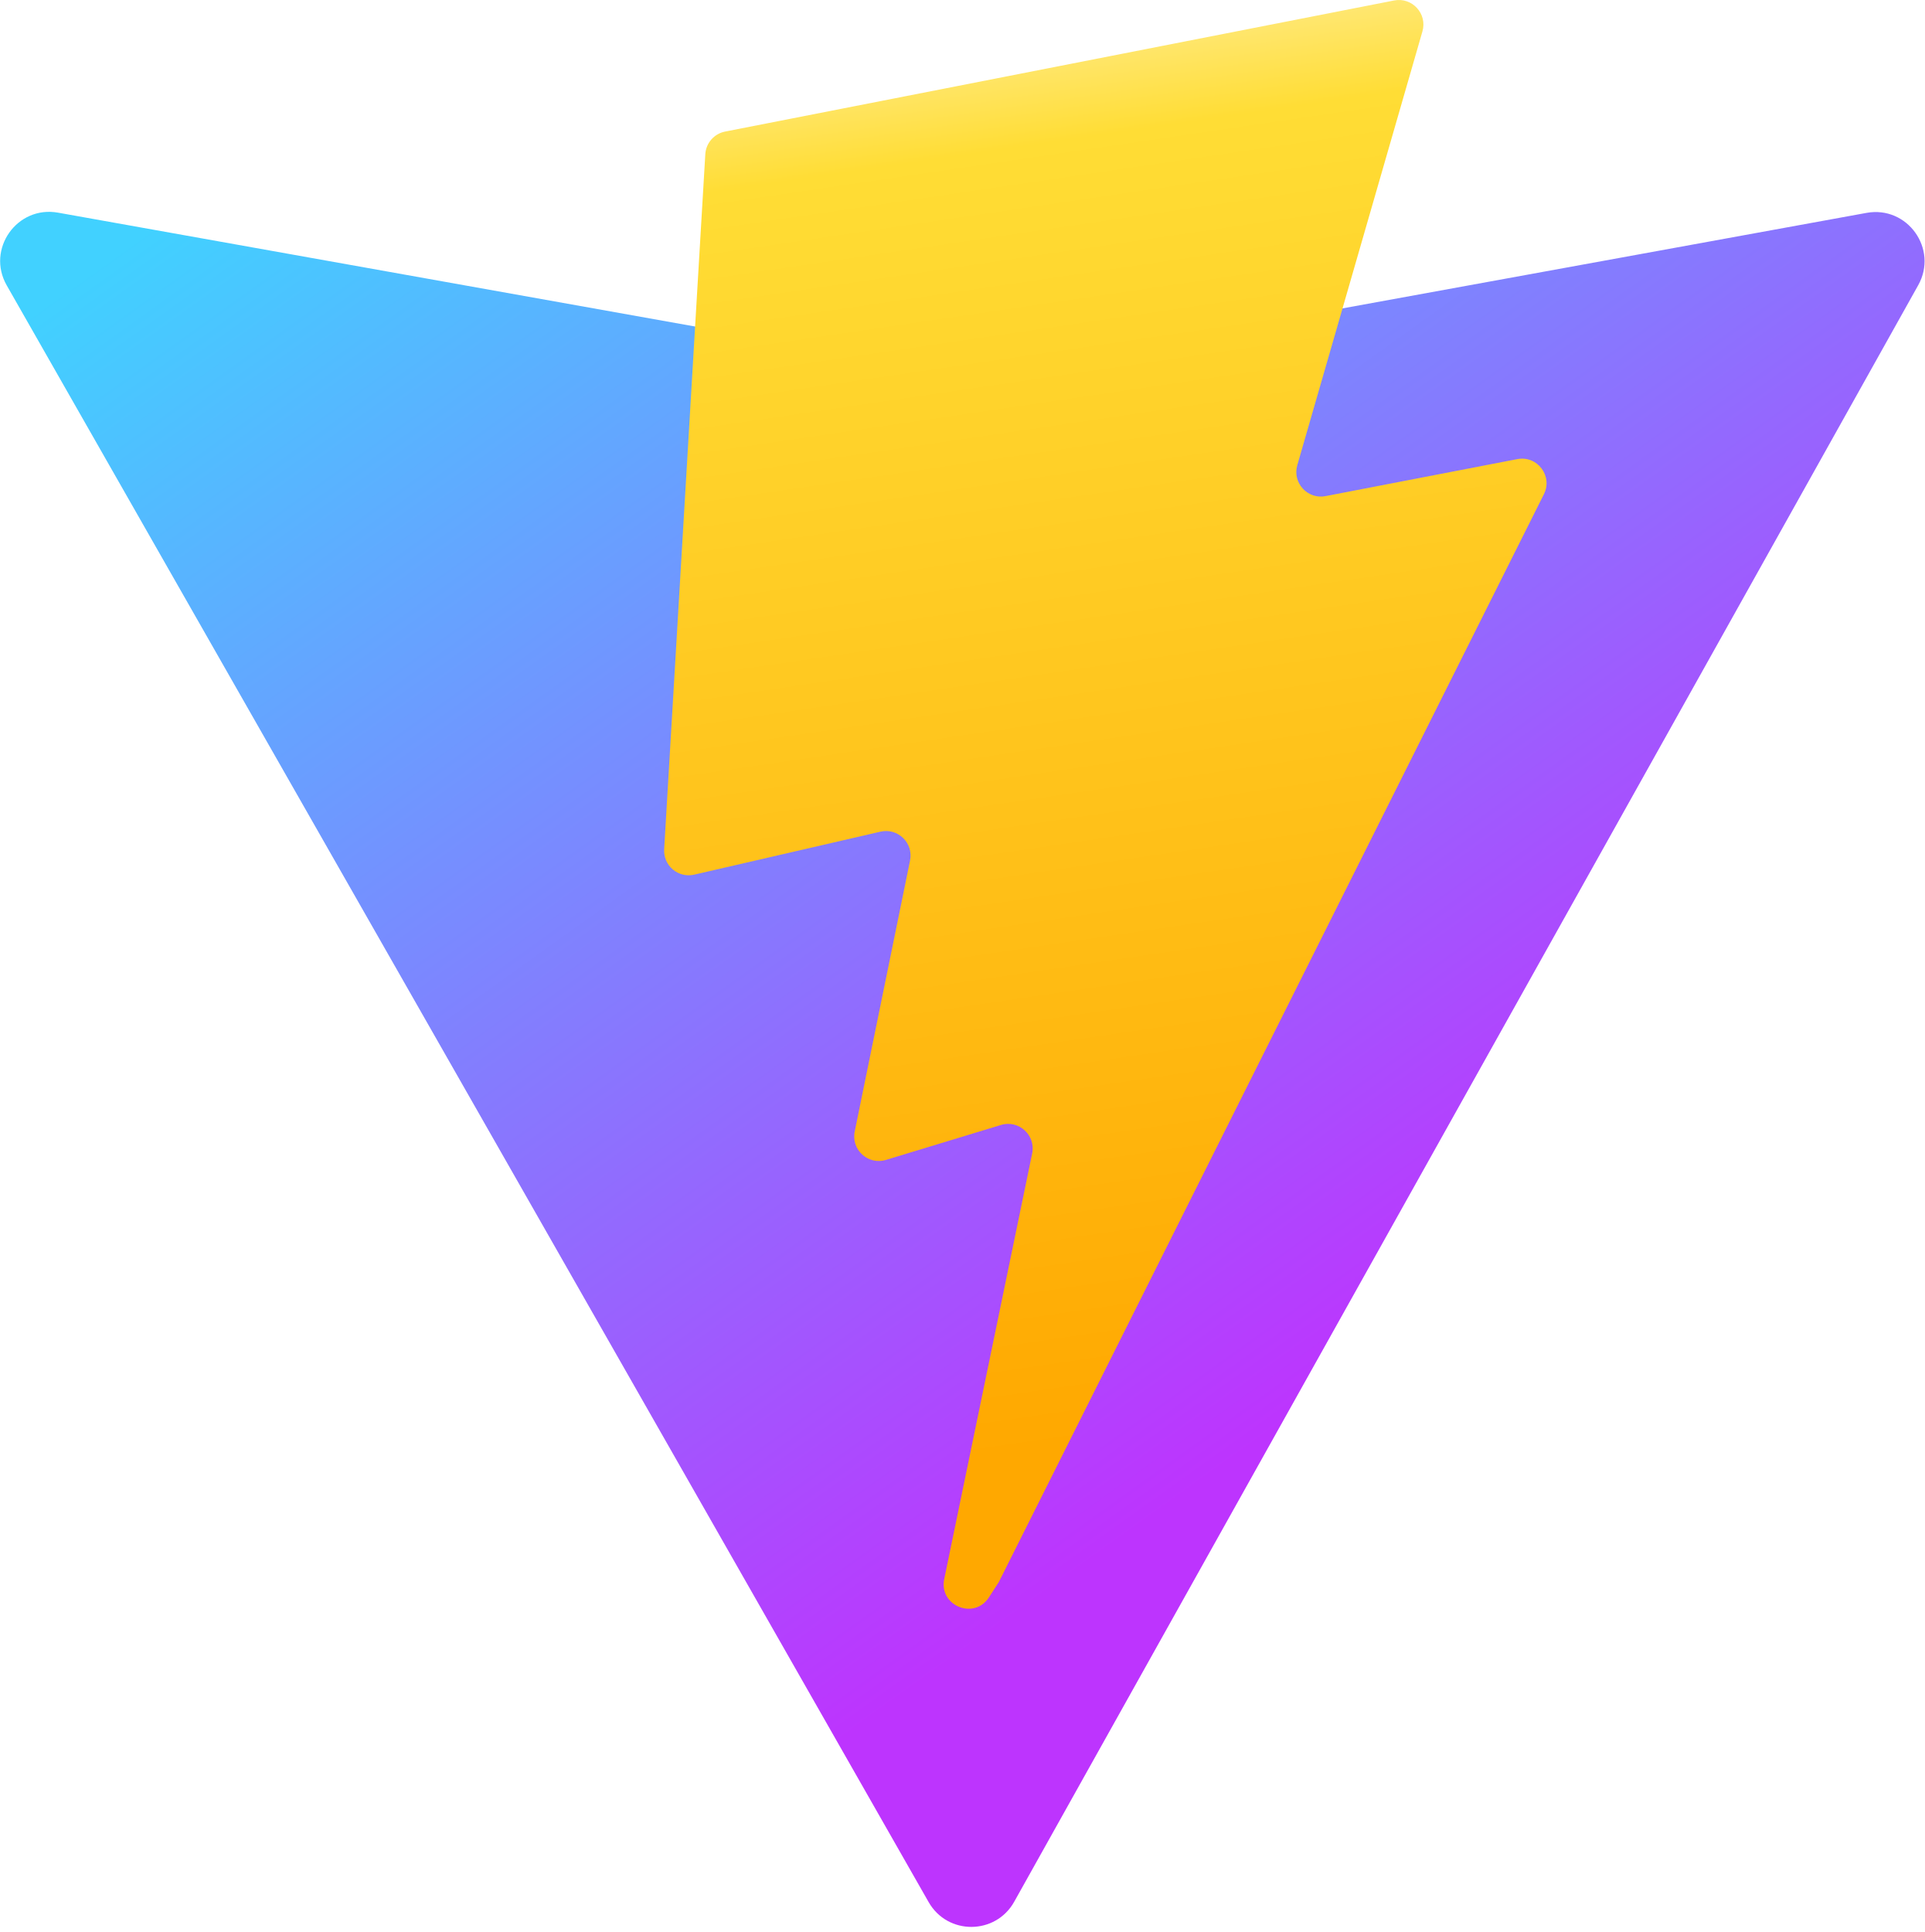
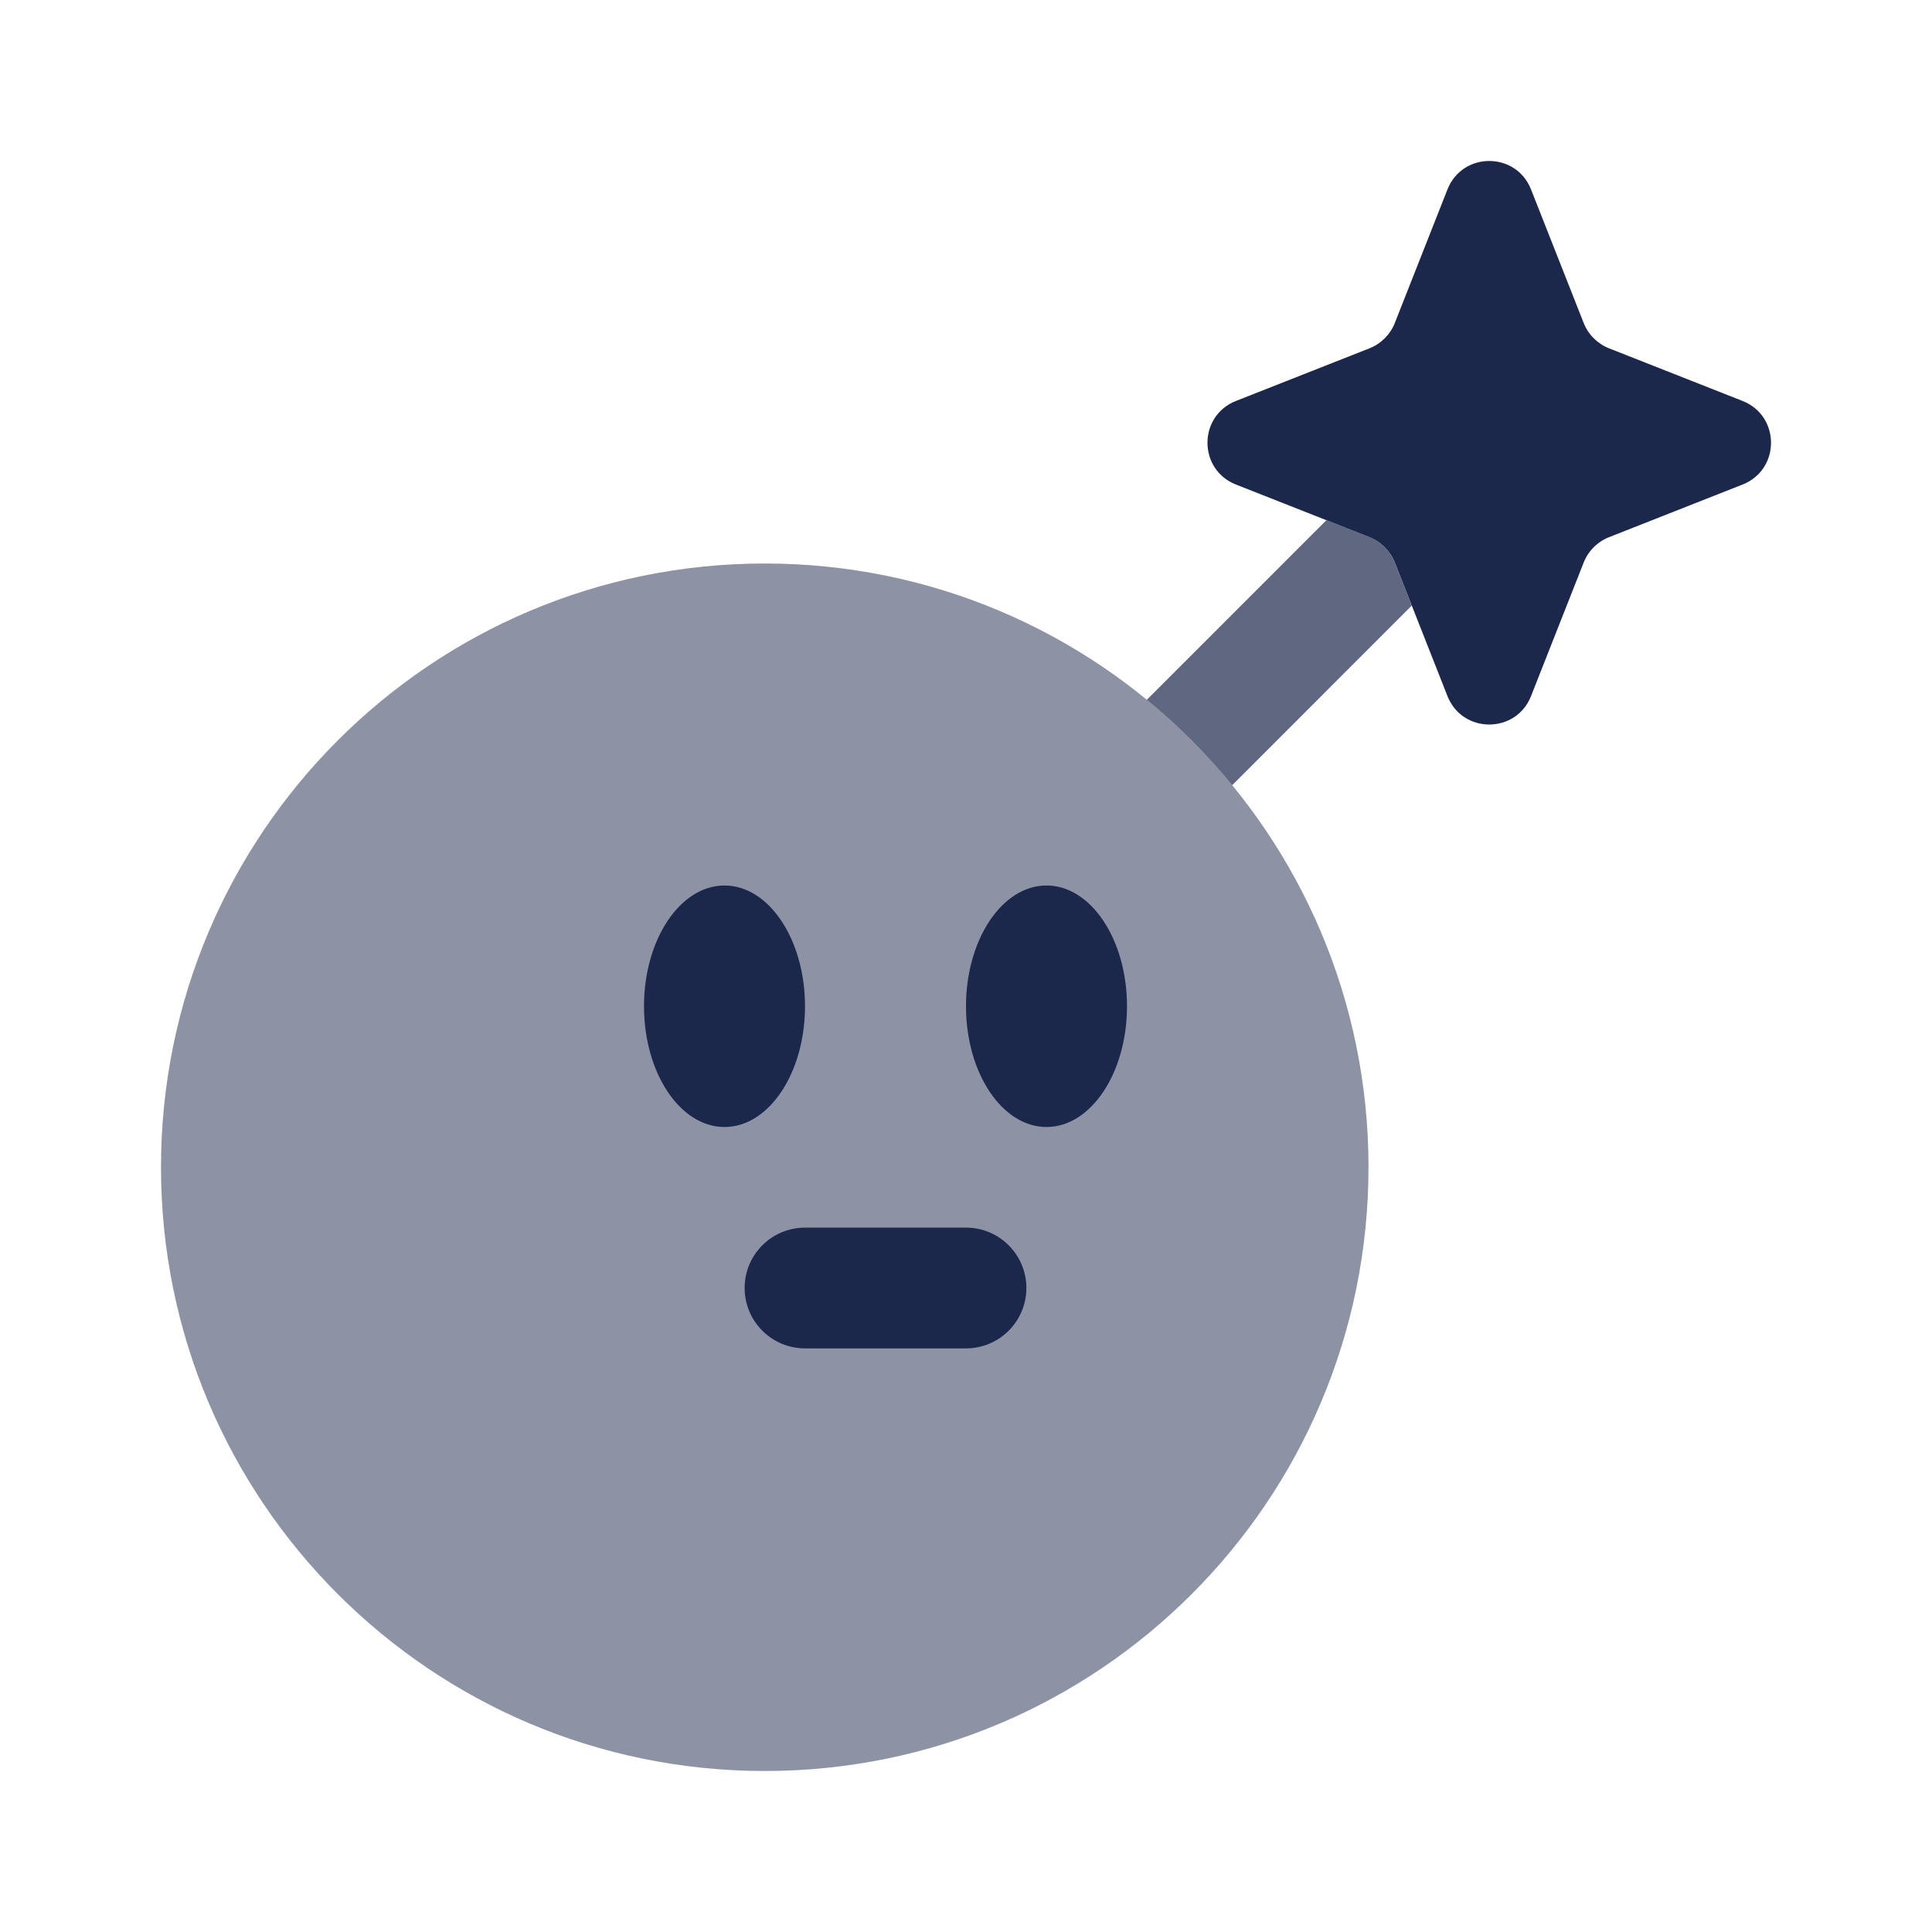
- <svg xmlns="http://www.w3.org/2000/svg" aria-hidden="true" role="img" class="iconify iconify--logos" width="31.88" height="32" preserveAspectRatio="xMidYMid meet" viewBox="0 0 256 257">
-   <defs>
-     <linearGradient id="IconifyId1813088fe1fbc01fb466" x1="-.828%" x2="57.636%" y1="7.652%" y2="78.411%">
-       <stop offset="0%" stop-color="#41D1FF" />
-       <stop offset="100%" stop-color="#BD34FE" />
-     </linearGradient>
-     <linearGradient id="IconifyId1813088fe1fbc01fb467" x1="43.376%" x2="50.316%" y1="2.242%" y2="89.03%">
-       <stop offset="0%" stop-color="#FFEA83" />
-       <stop offset="8.333%" stop-color="#FFDD35" />
-       <stop offset="100%" stop-color="#FFA800" />
-     </linearGradient>
-   </defs>
-   <path fill="url(#IconifyId1813088fe1fbc01fb466)" d="M255.153 37.938L134.897 252.976c-2.483 4.44-8.862 4.466-11.382.048L.875 37.958c-2.746-4.814 1.371-10.646 6.827-9.67l120.385 21.517a6.537 6.537 0 0 0 2.322-.004l117.867-21.483c5.438-.991 9.574 4.796 6.877 9.62Z" />
-   <path fill="url(#IconifyId1813088fe1fbc01fb467)" d="M185.432.063L96.44 17.501a3.268 3.268 0 0 0-2.634 3.014l-5.474 92.456a3.268 3.268 0 0 0 3.997 3.378l24.777-5.718c2.318-.535 4.413 1.507 3.936 3.838l-7.361 36.047c-.495 2.426 1.782 4.5 4.151 3.78l15.304-4.649c2.372-.72 4.652 1.36 4.15 3.788l-11.698 56.621c-.732 3.542 3.979 5.473 5.943 2.437l1.313-2.028l72.516-144.72c1.215-2.423-.88-5.186-3.54-4.672l-25.505 4.922c-2.396.462-4.435-1.77-3.759-4.114l16.646-57.705c.677-2.35-1.37-4.583-3.769-4.113Z" />
+ <svg xmlns="http://www.w3.org/2000/svg" width="800px" height="800px" viewBox="0 0 24 24" fill="none">
+   <path opacity="0.5" d="M9.5 22C13.642 22 17 18.642 17 14.5C17 10.358 13.642 7 9.5 7C5.358 7 2 10.358 2 14.5C2 18.642 5.358 22 9.5 22Z" fill="#1C274C" />
+   <path d="M17.981 2.353C18.167 1.882 18.833 1.882 19.019 2.353L19.673 4.012C19.73 4.156 19.844 4.27 19.988 4.327L21.647 4.981C22.118 5.167 22.118 5.833 21.647 6.019L19.988 6.673C19.844 6.73 19.73 6.844 19.673 6.988L19.019 8.647C18.833 9.118 18.167 9.118 17.981 8.647L17.327 6.988C17.27 6.844 17.156 6.73 17.012 6.673L15.353 6.019C14.882 5.833 14.882 5.167 15.353 4.981L17.012 4.327C17.156 4.27 17.27 4.156 17.327 4.012L17.981 2.353Z" fill="#1C274C" />
+   <path opacity="0.7" d="M16.477 6.462L14.246 8.693C14.634 9.01 14.989 9.366 15.307 9.754L17.537 7.523L17.326 6.988C17.27 6.844 17.156 6.73 17.012 6.673L16.477 6.462Z" fill="#1C274C" />
+   <path d="M12 16.75C12.414 16.75 12.75 16.414 12.75 16C12.75 15.586 12.414 15.25 12 15.25H10C9.586 15.25 9.25 15.586 9.25 16C9.25 16.414 9.586 16.75 10 16.75H12Z" fill="#1C274C" />
+   <path d="M14 12.5C14 13.328 13.552 14 13 14C12.448 14 12 13.328 12 12.5C12 11.672 12.448 11 13 11C13.552 11 14 11.672 14 12.5Z" fill="#1C274C" />
+   <path d="M9 14C9.552 14 10 13.328 10 12.5C10 11.672 9.552 11 9 11C8.448 11 8 11.672 8 12.5C8 13.328 8.448 14 9 14Z" fill="#1C274C" />
</svg>
